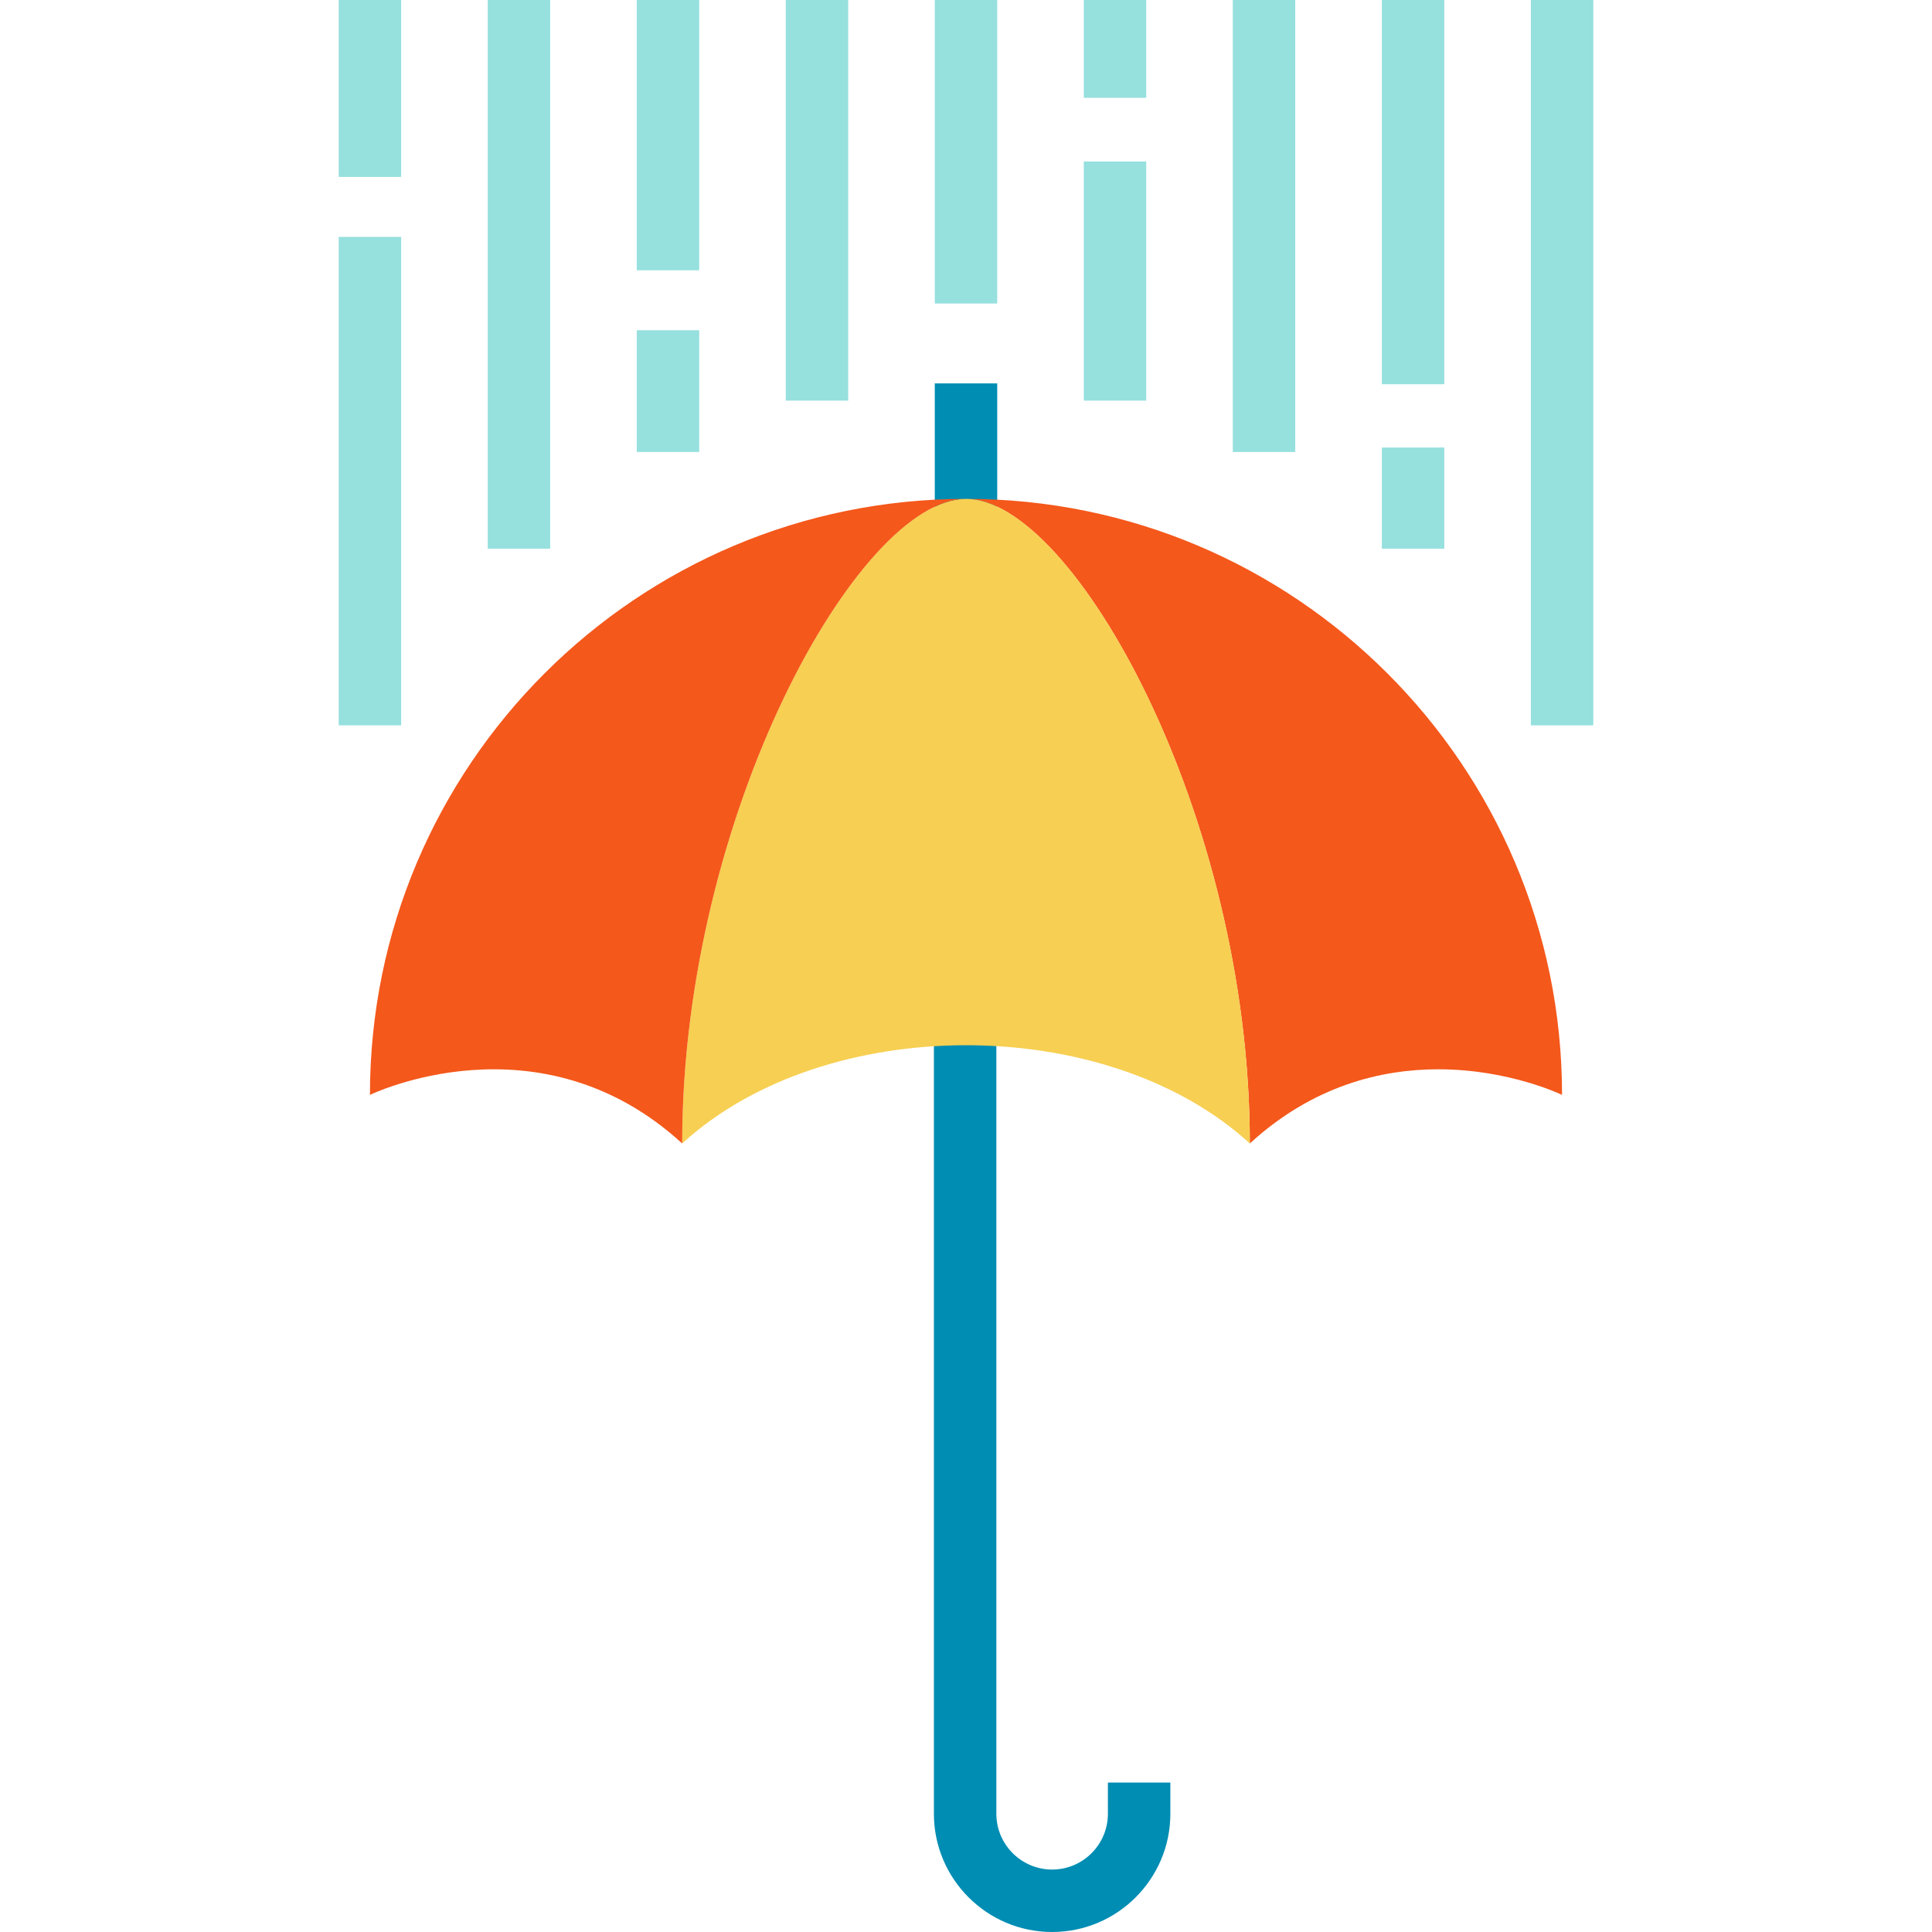
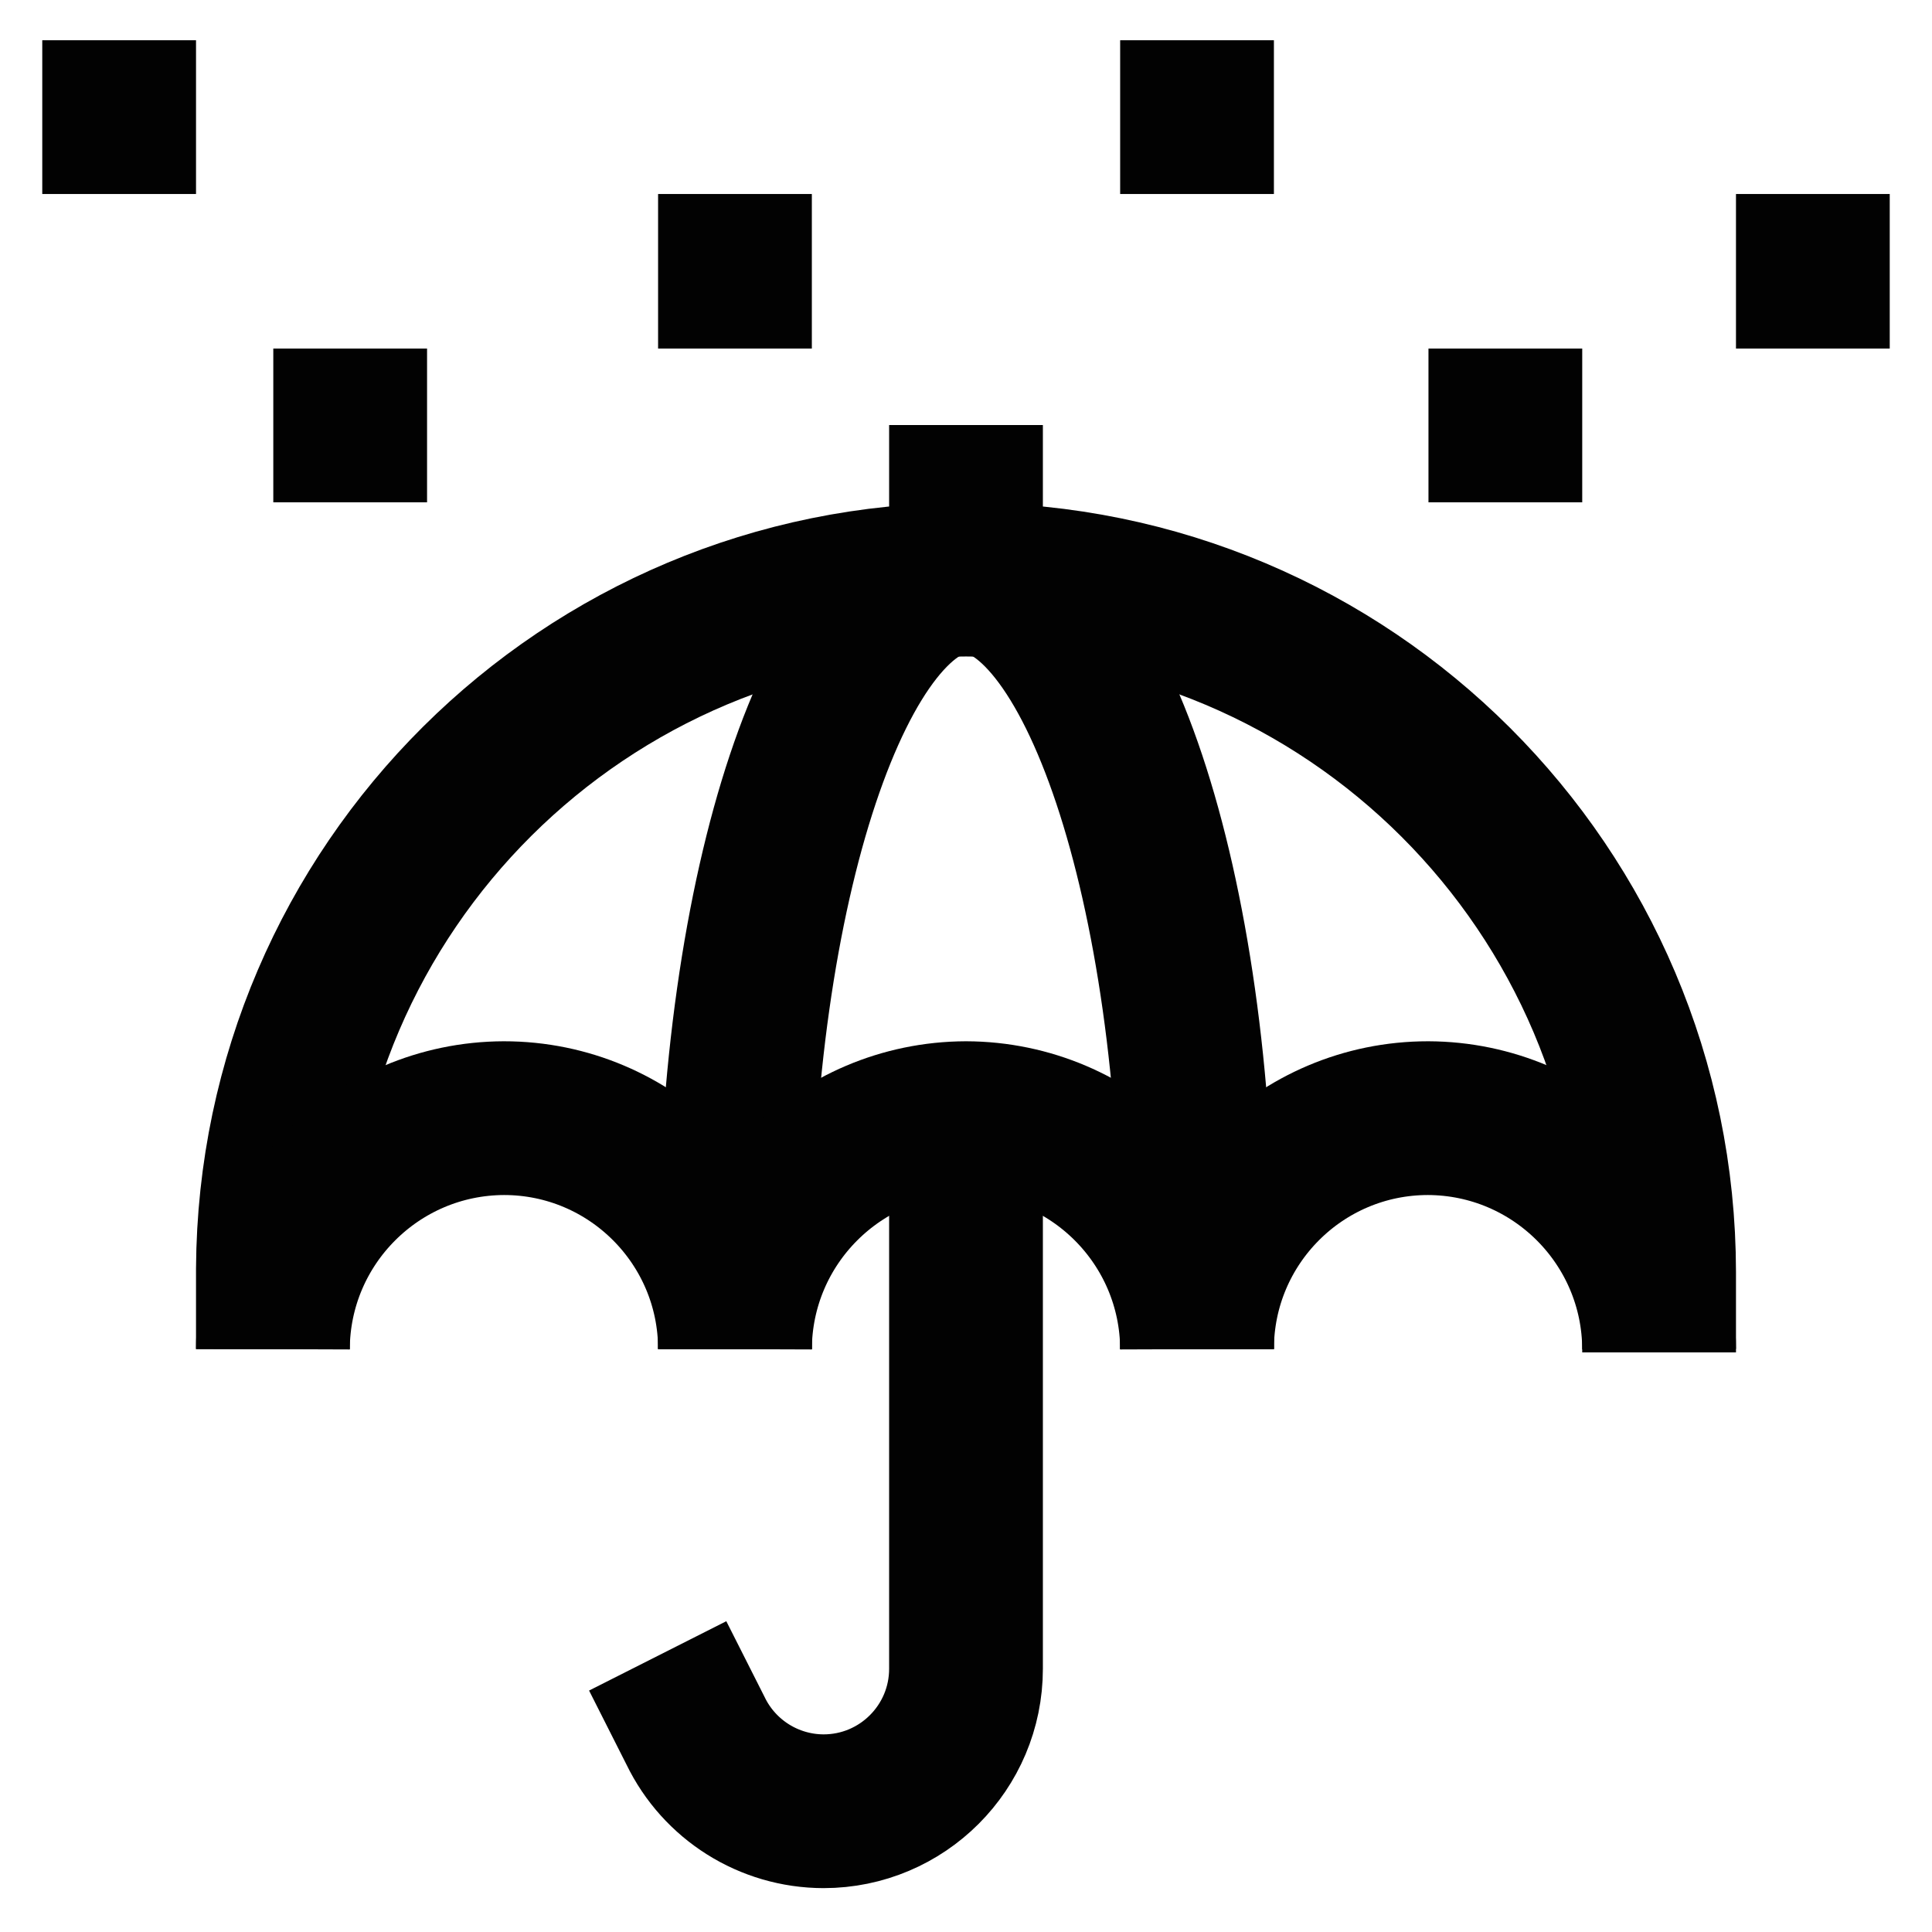
- <svg xmlns="http://www.w3.org/2000/svg" version="1.1" id="Layer_1" viewBox="0 0 464.043 464.043" xml:space="preserve" width="800px" height="800px" fill="#000000">
+ <svg xmlns="http://www.w3.org/2000/svg" width="800px" height="800px" viewBox="0 0 24 24" id="Layer_1" data-name="Layer 1" fill="#000000">
  <g id="SVGRepo_bgCarrier" stroke-width="0" />
  <g id="SVGRepo_tracerCarrier" stroke-linecap="round" stroke-linejoin="round" />
  <g id="SVGRepo_iconCarrier">
-     <g>
-       <path style="fill:#008DB3;" d="M252.708,464.043c-15.657,0-28.396-12.738-28.396-28.396V243.55h15v192.097 c0,7.386,6.009,13.396,13.396,13.396c7.387,0,13.396-6.009,13.396-13.396v-7.5h15v7.5 C281.104,451.305,268.366,464.043,252.708,464.043z" />
-       <rect x="224.521" y="92.089" style="fill:#008DB3;" width="15" height="35.227" />
-       <g>
-         <rect x="81.352" style="fill:#96E0DE;" width="15" height="42.496" />
-         <rect x="81.352" y="56.894" style="fill:#96E0DE;" width="15" height="117.325" />
-         <rect x="117.142" style="fill:#96E0DE;" width="15" height="131.79" />
-         <rect x="152.941" style="fill:#96E0DE;" width="15" height="64.918" />
-         <rect x="152.941" y="79.317" style="fill:#96E0DE;" width="15" height="29.243" />
-         <rect x="188.731" style="fill:#96E0DE;" width="15" height="96.22" />
-         <rect x="224.521" style="fill:#96E0DE;" width="15" height="72.895" />
-         <rect x="260.312" style="fill:#96E0DE;" width="15" height="23.494" />
-         <rect x="260.312" y="38.794" style="fill:#96E0DE;" width="15" height="57.426" />
-         <rect x="296.102" style="fill:#96E0DE;" width="15" height="108.56" />
-         <rect x="331.901" style="fill:#96E0DE;" width="15" height="92.291" />
-         <rect x="331.901" y="107.494" style="fill:#96E0DE;" width="15" height="24.296" />
-         <rect x="367.691" style="fill:#96E0DE;" width="15" height="174.22" />
-       </g>
-       <g id="XMLID_9_">
-         <g>
-           <path style="fill:#F4581B;" d="M375.184,262.981c0,0-12.62-6.15-29.74-6.15c-13.61,0-30.05,3.88-45.25,17.82 c0-79.07-42.46-154.83-68.17-154.83c39.54,0,75.32,16.02,101.23,41.93C359.164,187.651,375.184,223.451,375.184,262.981z" />
-           <path style="fill:#F7CF52;" d="M163.854,274.651c0-79.07,42.45-154.83,68.17-154.83c25.71,0,68.17,75.76,68.17,154.83 c-17.17-15.74-42.67-23.6-68.17-23.6S181.024,258.911,163.854,274.651z" />
-           <path style="fill:#F4581B;" d="M232.024,119.821c-25.72,0-68.17,75.76-68.17,154.83c-34.34-31.47-75-11.67-75-11.67 C88.854,183.911,152.954,119.821,232.024,119.821z" />
-         </g>
-       </g>
-     </g>
+     <defs>
+       <style>.cls-1{fill:none;stroke:#020202;stroke-miterlimit:10;stroke-width:1.91px;}</style>
+     </defs>
+     <path class="cls-1" d="M3.39,16.76v-1A8.61,8.61,0,0,1,12,7.2h0a8.61,8.61,0,0,1,8.61,8.6v1" />
+     <path class="cls-1" d="M9.13,16.76v-1c0-4.75,1.29-8.6,2.87-8.6h0c1.58,0,2.87,3.85,2.87,8.6v1" />
+     <path class="cls-1" d="M14.87,16.76a2.87,2.87,0,0,1,2.87-2.87h0a2.88,2.88,0,0,1,2.87,2.87" />
+     <path class="cls-1" d="M9.13,16.76A2.88,2.88,0,0,1,12,13.89h0a2.88,2.88,0,0,1,2.87,2.87" />
+     <path class="cls-1" d="M3.39,16.76a2.88,2.88,0,0,1,2.87-2.87h0a2.87,2.87,0,0,1,2.87,2.87" />
+     <line class="cls-1" x1="12" y1="5.28" x2="12" y2="7.2" />
+     <path class="cls-1" d="M12,13.89v6.84a1.77,1.77,0,0,1-1.77,1.77h0a1.77,1.77,0,0,1-1.59-1l-.47-.93" />
+     <line class="cls-1" x1="1.48" y1="0.5" x2="1.48" y2="2.41" />
+     <line class="cls-1" x1="4.35" y1="4.33" x2="4.35" y2="6.24" />
+     <line class="cls-1" x1="9.13" y1="2.41" x2="9.13" y2="4.33" />
+     <line class="cls-1" x1="14.87" y1="0.5" x2="14.87" y2="2.41" />
+     <line class="cls-1" x1="18.7" y1="4.33" x2="18.7" y2="6.24" />
+     <line class="cls-1" x1="22.52" y1="2.41" x2="22.52" y2="4.33" />
  </g>
</svg>
